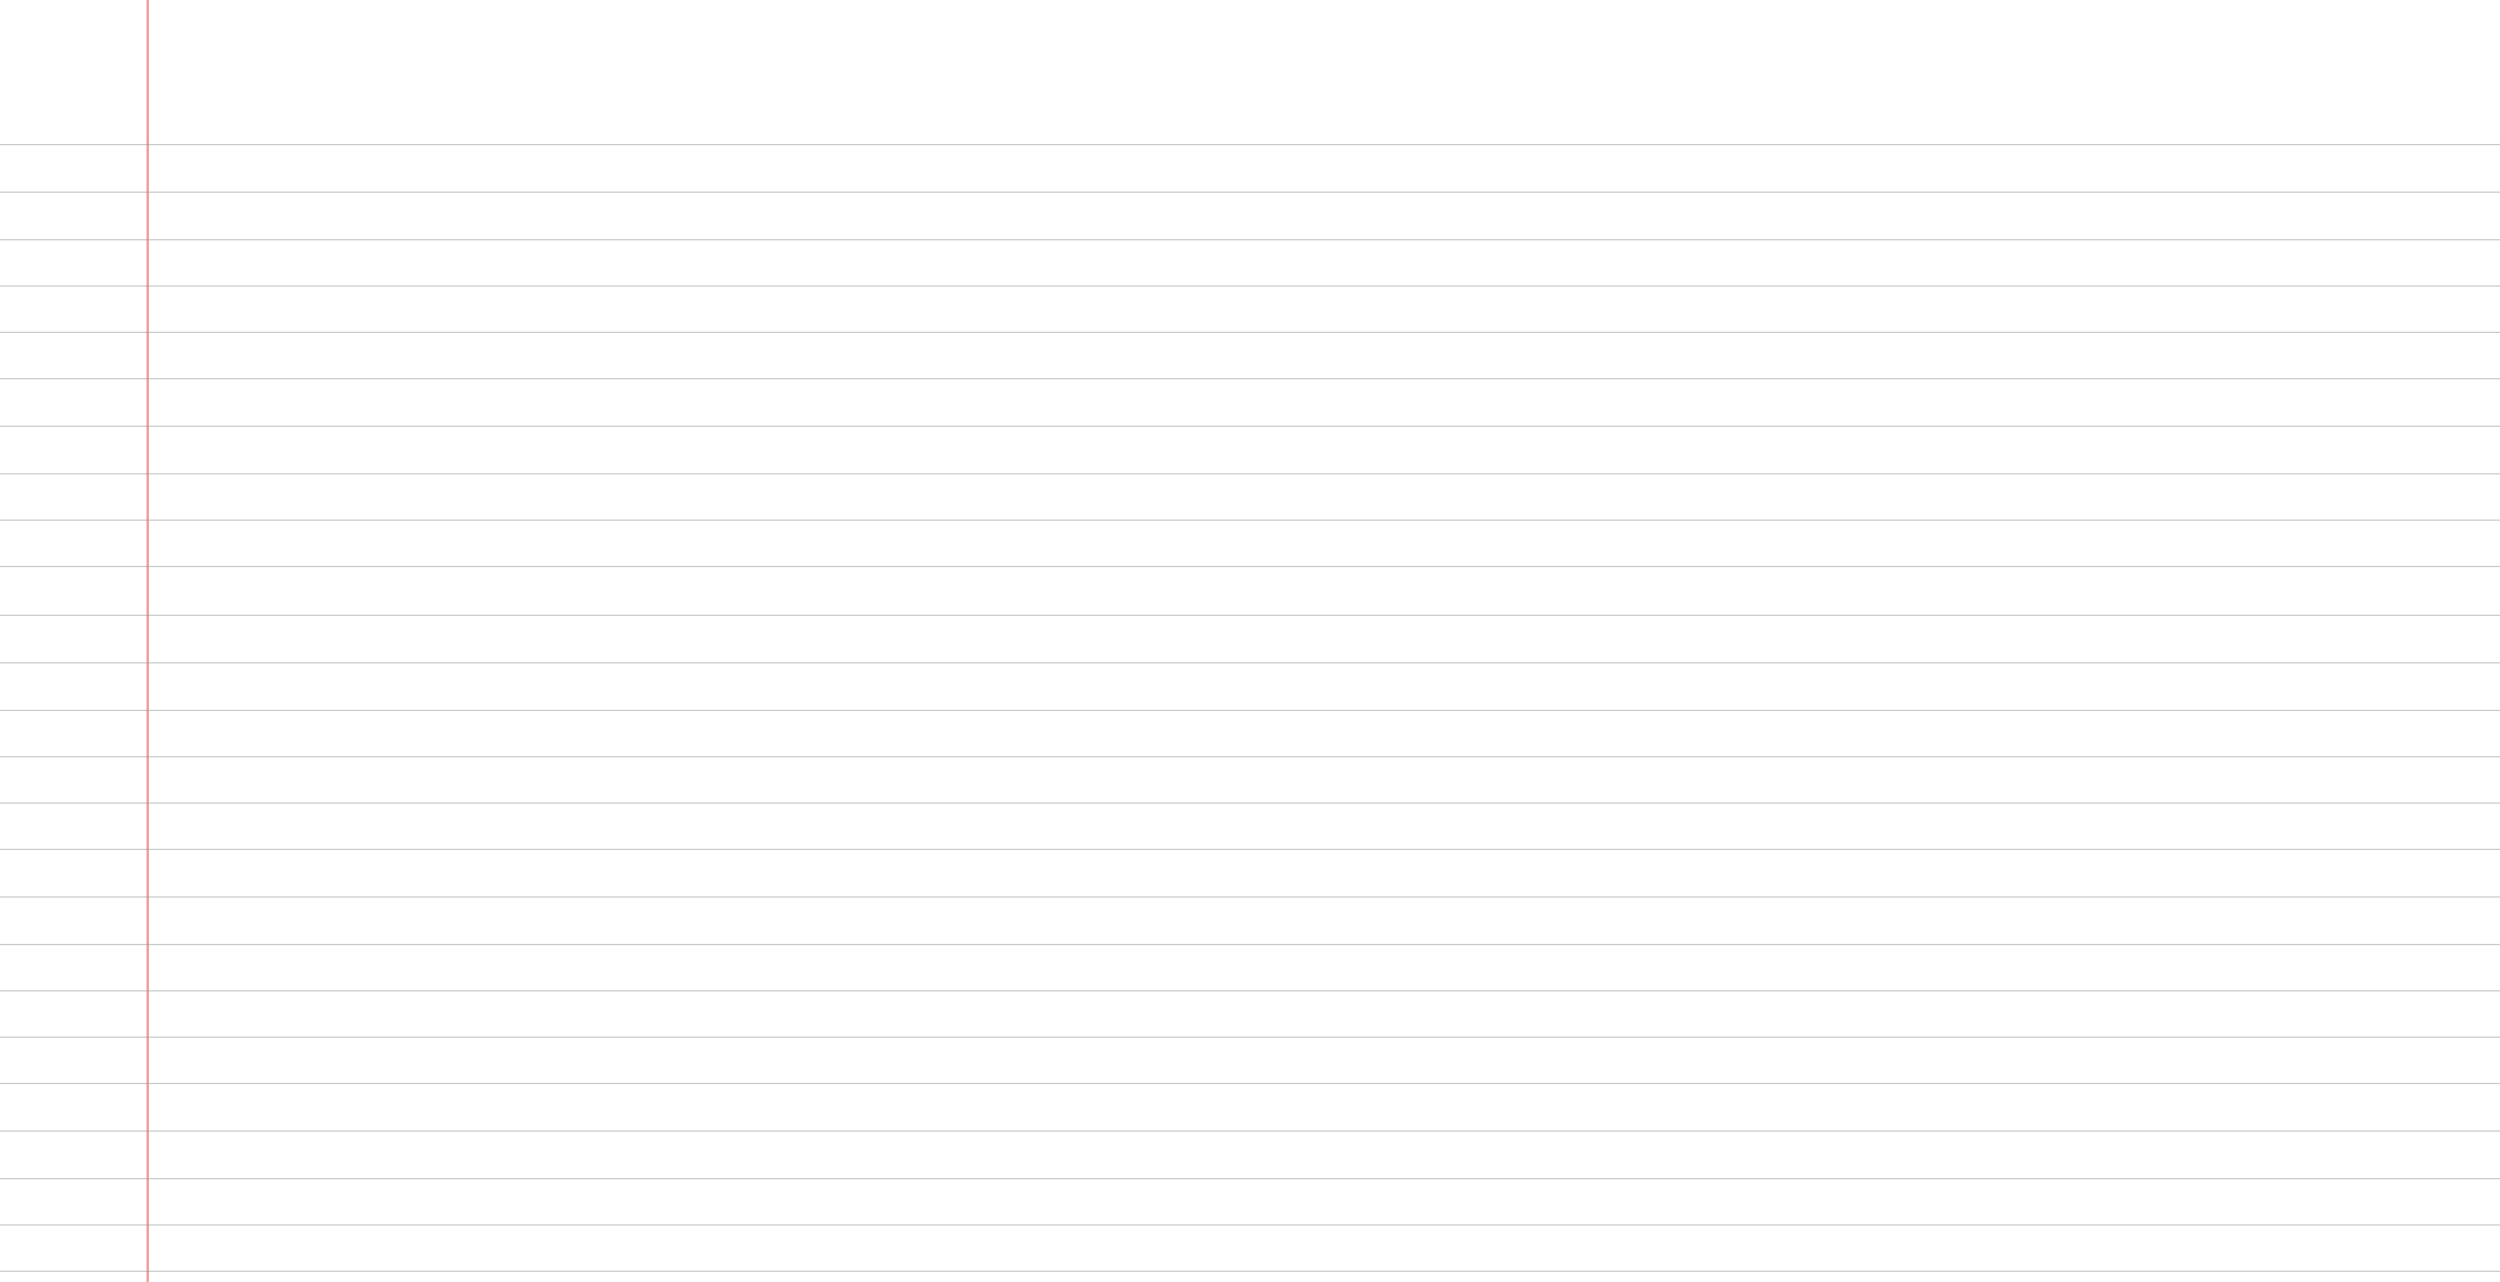
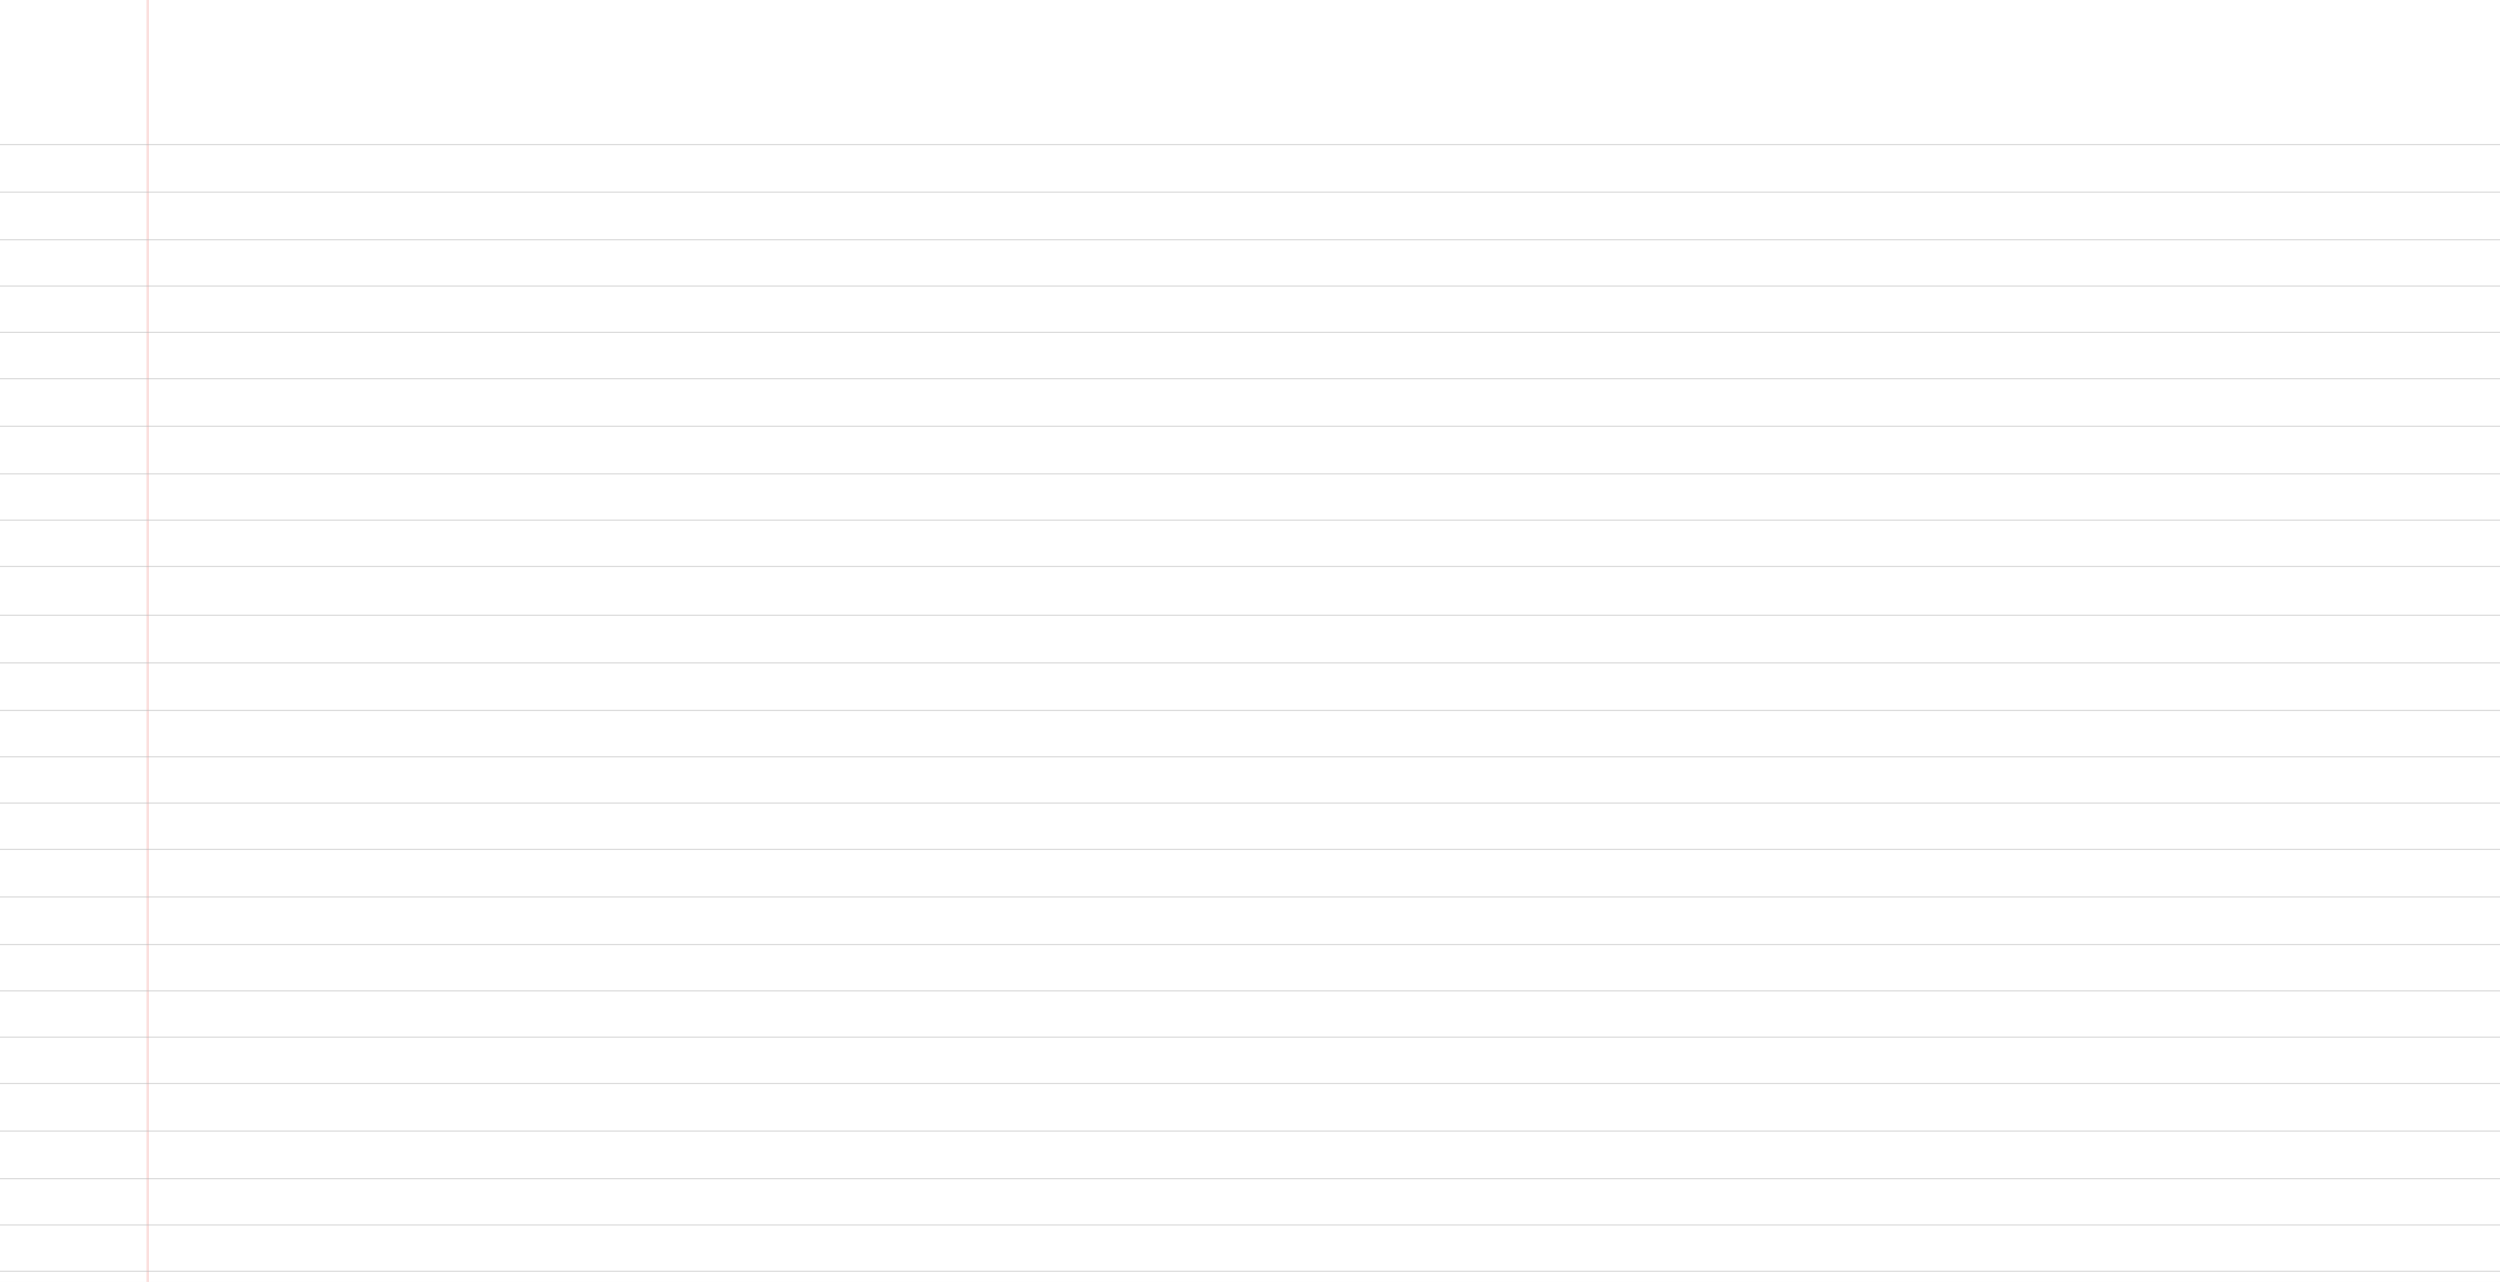
<svg xmlns="http://www.w3.org/2000/svg" width="1997" height="1024" viewBox="0 0 1997 1024" fill="none">
  <rect width="1997" height="1024" fill="white" />
-   <g opacity="0.6">
-     <line x1="118" y1="1024" x2="118" y2="-4.37115e-08" stroke="#EB5E55" stroke-width="2" />
+   <g opacity="0.4">
+     <line opacity="0.5" x1="118" y1="1024" x2="118" y2="-4.37115e-08" stroke="#EB5E55" stroke-width="2" />
    <line y1="-0.5" x2="1997" y2="-0.5" transform="matrix(1 0 0 -1 0 228)" stroke="#505050" stroke-opacity="0.5" />
    <line y1="-0.5" x2="1997" y2="-0.5" transform="matrix(1 0 0 -1 0 415)" stroke="#505050" stroke-opacity="0.5" />
    <line y1="-0.5" x2="1997" y2="-0.5" transform="matrix(1 0 0 -1 0 604)" stroke="#505050" stroke-opacity="0.5" />
    <line y1="-0.5" x2="1997" y2="-0.5" transform="matrix(1 0 0 -1 0 791)" stroke="#505050" stroke-opacity="0.5" />
    <line y1="-0.5" x2="1997" y2="-0.5" transform="matrix(1 0 0 -1 0 978)" stroke="#505050" stroke-opacity="0.5" />
    <line y1="-0.5" x2="1997" y2="-0.5" transform="matrix(1 0 0 -1 0 153)" stroke="#505050" stroke-opacity="0.5" />
    <line y1="-0.5" x2="1997" y2="-0.5" transform="matrix(1 0 0 -1 0 340)" stroke="#505050" stroke-opacity="0.5" />
    <line y1="-0.5" x2="1997" y2="-0.5" transform="matrix(1 0 0 -1 0 529)" stroke="#505050" stroke-opacity="0.5" />
    <line y1="-0.5" x2="1997" y2="-0.5" transform="matrix(1 0 0 -1 0 716)" stroke="#505050" stroke-opacity="0.5" />
    <line y1="-0.5" x2="1997" y2="-0.5" transform="matrix(1 0 0 -1 0 903)" stroke="#505050" stroke-opacity="0.5" />
    <line y1="-0.5" x2="1997" y2="-0.5" transform="matrix(1 0 0 -1 0 191)" stroke="#505050" stroke-opacity="0.5" />
    <line y1="-0.5" x2="1997" y2="-0.5" transform="matrix(1 0 0 -1 0 378)" stroke="#505050" stroke-opacity="0.5" />
    <line y1="-0.5" x2="1997" y2="-0.5" transform="matrix(1 0 0 -1 0 567)" stroke="#505050" stroke-opacity="0.5" />
    <line y1="-0.5" x2="1997" y2="-0.5" transform="matrix(1 0 0 -1 0 754)" stroke="#505050" stroke-opacity="0.5" />
    <line y1="-0.5" x2="1997" y2="-0.5" transform="matrix(1 0 0 -1 0 941)" stroke="#505050" stroke-opacity="0.5" />
    <line y1="-0.5" x2="1997" y2="-0.5" transform="matrix(1 0 0 -1 0 115)" stroke="#505050" stroke-opacity="0.5" />
    <line y1="-0.5" x2="1997" y2="-0.5" transform="matrix(1 0 0 -1 0 302)" stroke="#505050" stroke-opacity="0.5" />
    <line y1="-0.5" x2="1997" y2="-0.5" transform="matrix(1 0 0 -1 0 491)" stroke="#505050" stroke-opacity="0.5" />
    <line y1="-0.5" x2="1997" y2="-0.5" transform="matrix(1 0 0 -1 0 678)" stroke="#505050" stroke-opacity="0.5" />
    <line y1="-0.5" x2="1997" y2="-0.5" transform="matrix(1 0 0 -1 0 865)" stroke="#505050" stroke-opacity="0.5" />
    <line y1="-0.5" x2="1997" y2="-0.5" transform="matrix(1 0 0 -1 0 265)" stroke="#505050" stroke-opacity="0.5" />
    <line y1="-0.5" x2="1997" y2="-0.5" transform="matrix(1 0 0 -1 0 452)" stroke="#505050" stroke-opacity="0.5" />
    <line y1="-0.5" x2="1997" y2="-0.5" transform="matrix(1 0 0 -1 0 641)" stroke="#505050" stroke-opacity="0.5" />
    <line y1="-0.5" x2="1997" y2="-0.5" transform="matrix(1 0 0 -1 0 828)" stroke="#505050" stroke-opacity="0.5" />
    <line y1="-0.5" x2="1997" y2="-0.5" transform="matrix(1 0 0 -1 0 1015)" stroke="#505050" stroke-opacity="0.5" />
  </g>
</svg>
